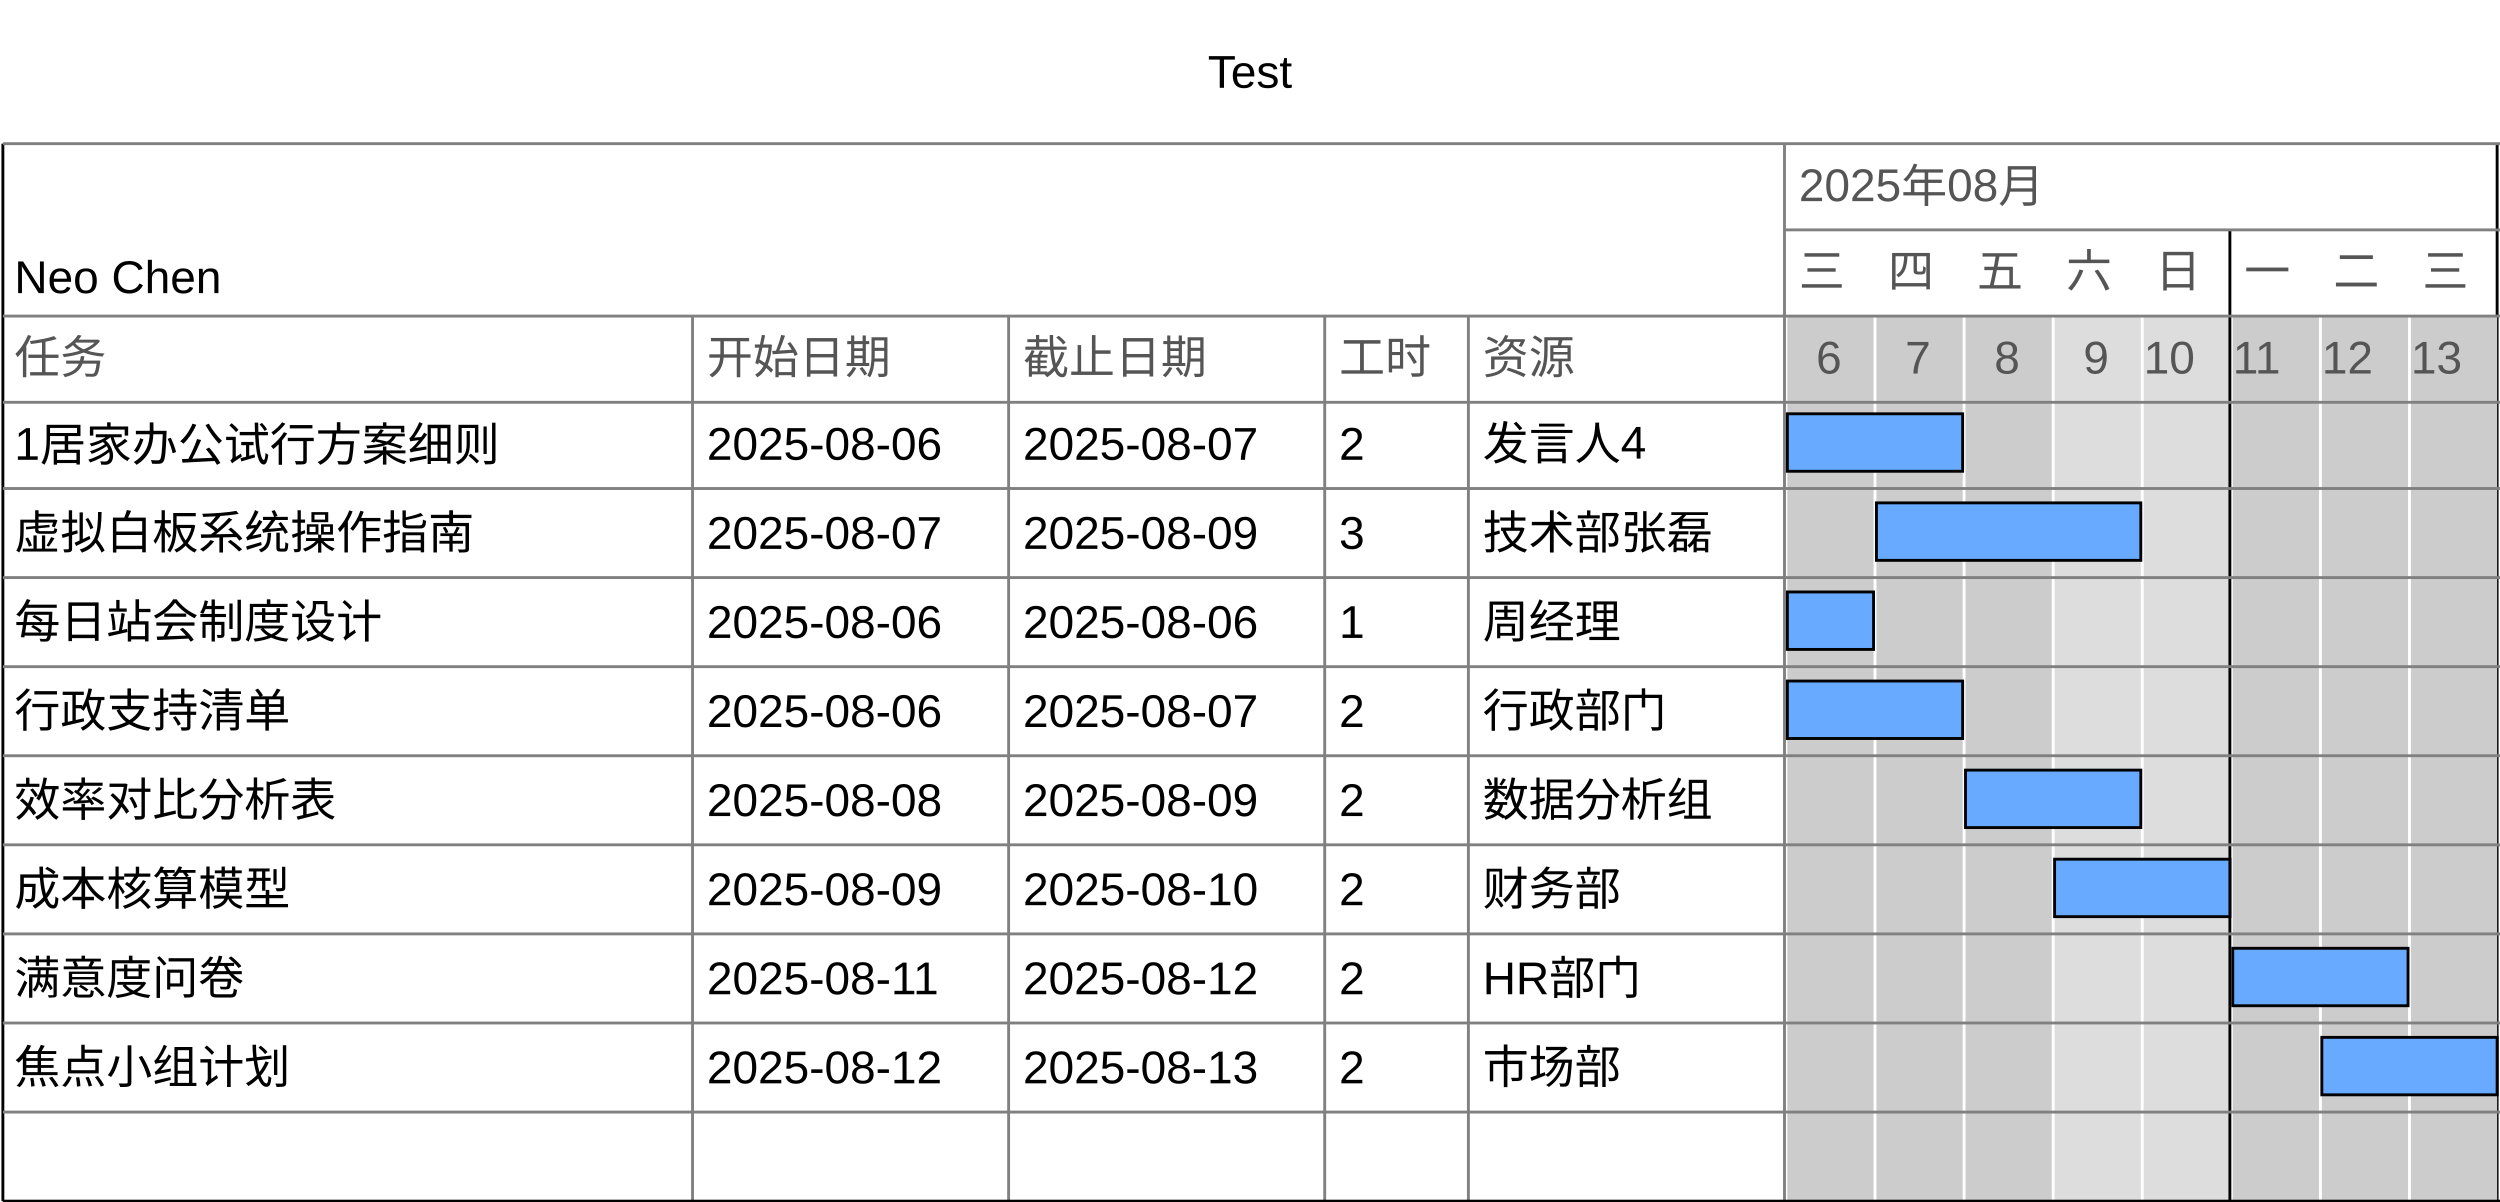
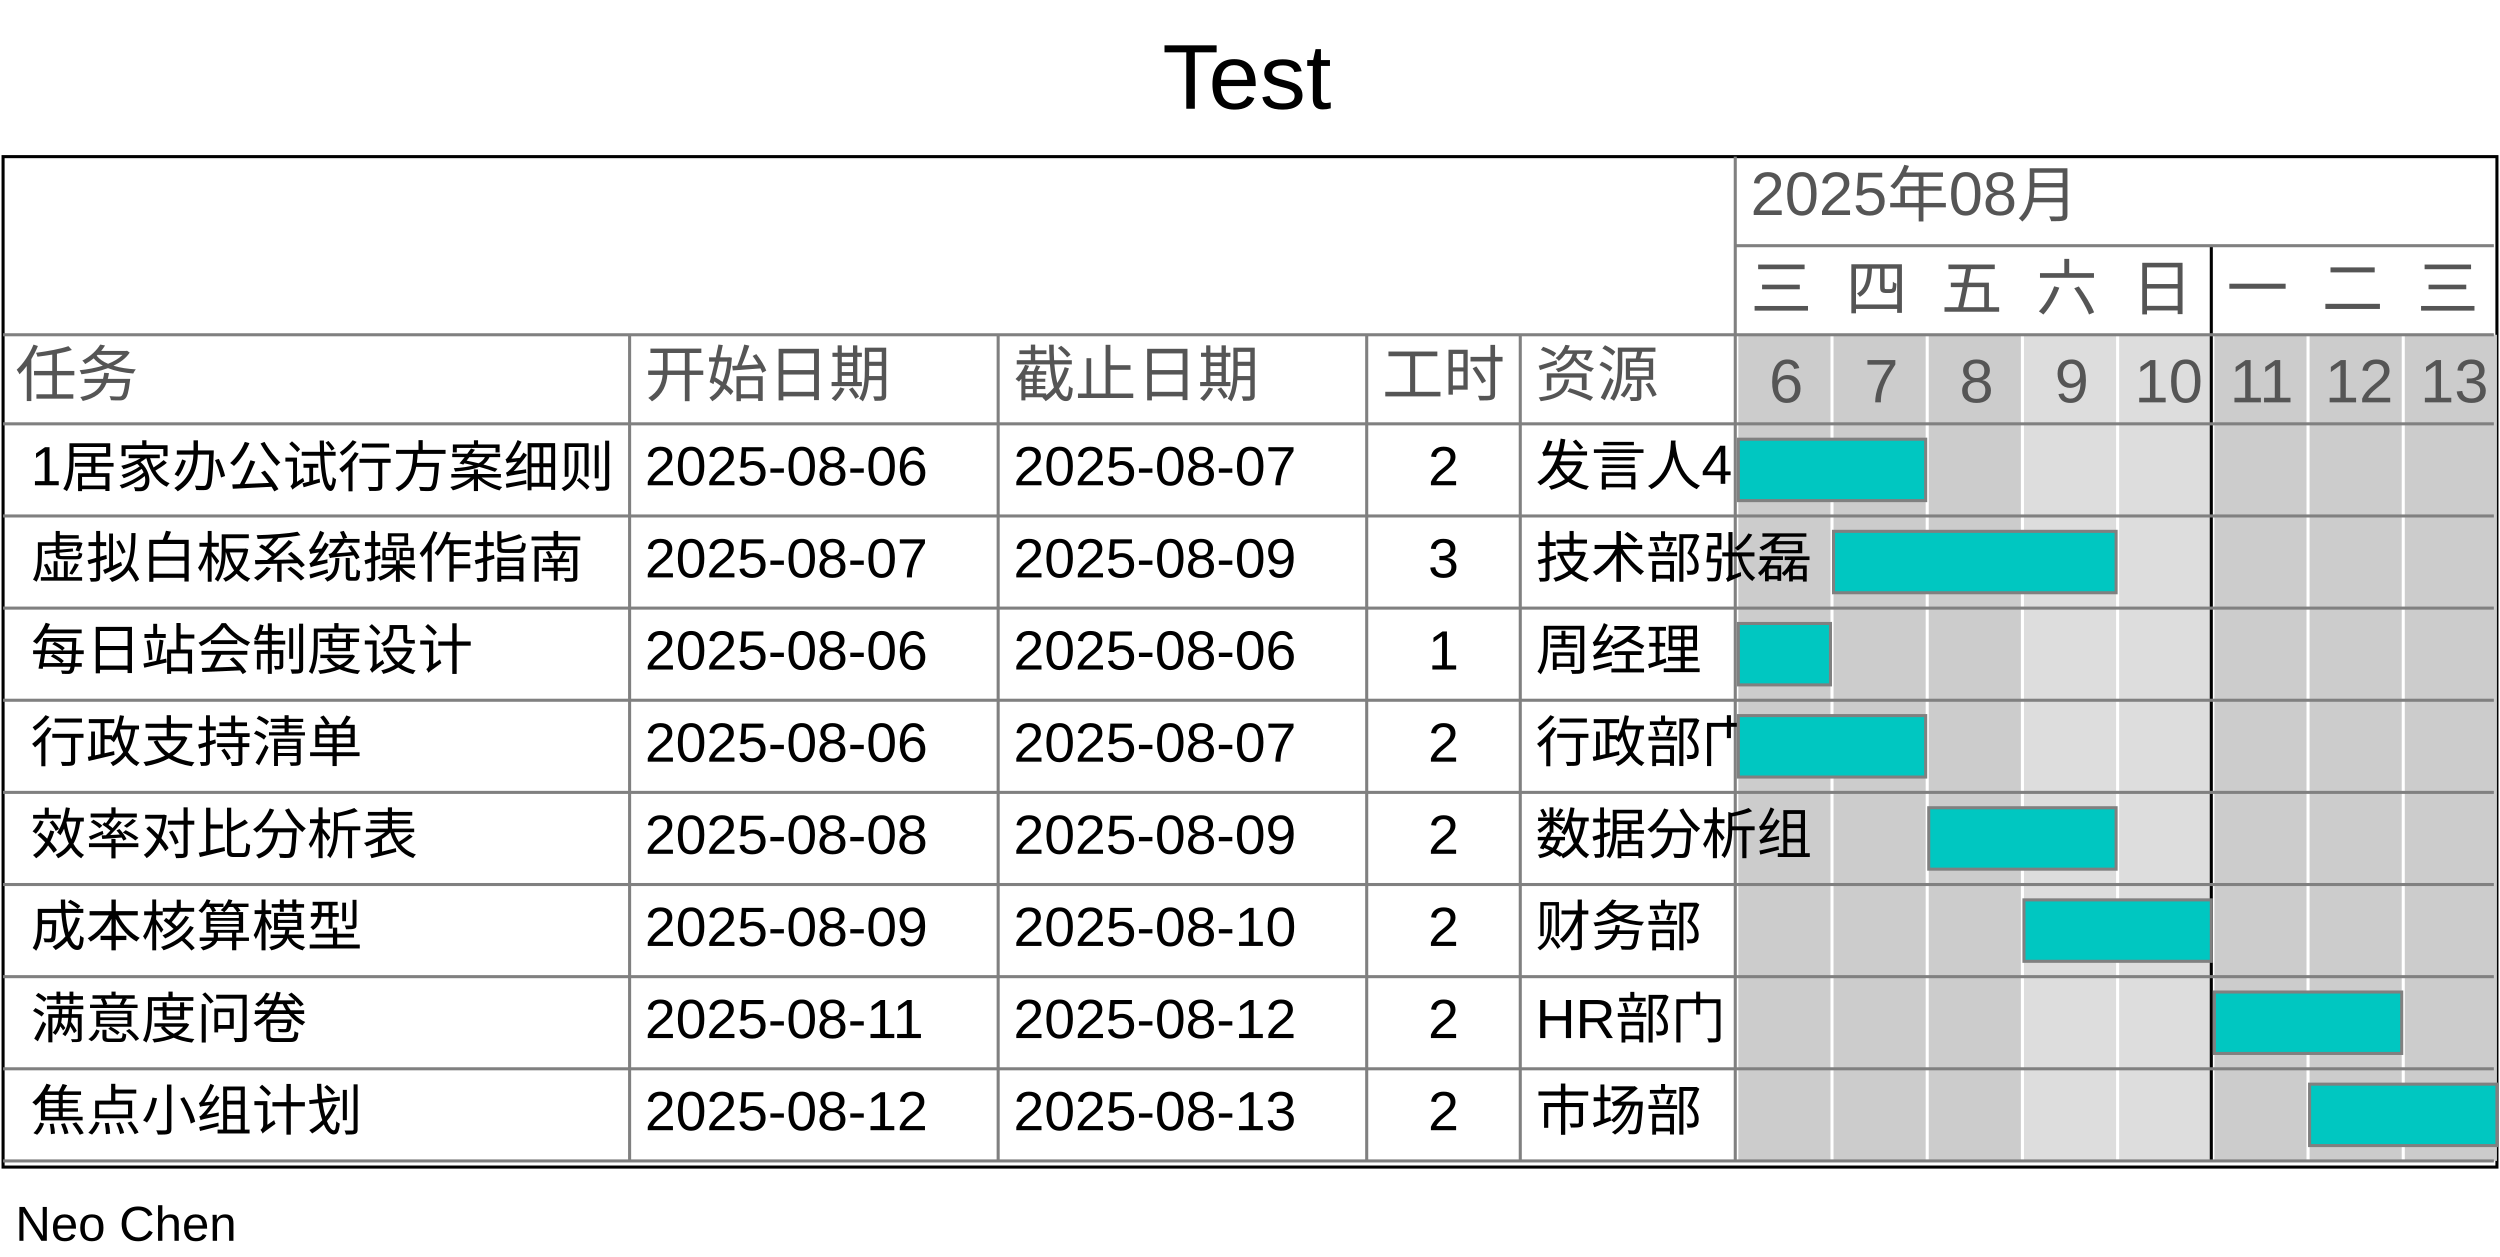
- <svg xmlns="http://www.w3.org/2000/svg" width="870" height="418" viewBox="0 0 870 418">
+ <svg xmlns="http://www.w3.org/2000/svg" width="814" height="409" viewBox="0 0 814 409">
  <defs>
</defs>
  <style>
-             /* 全局默认字体设置 */
-             * {
-               font-family: 'PingFang SC', 'Microsoft YaHei', 'SimHei', 'Arial', sans-serif, 'SourceHanSansSC-Normal';
-               font-size: 16px;
-             }
- 
-             /* 标题样式可以继承默认字体并修改大小 */
-             .title {
-               font-size: 24px;
-               font-weight: bold;
-             }
- 
-             .subtitle {
-               font-size: 20px;
-               fill: #666;
-             }
-         </style>
+ /* 全局默认字体设置 */
+ * {
+   font-family: 'PingFang SC', 'Microsoft YaHei', 'SimHei', 'Arial', sans-serif, 'SourceHanSansSC-Normal';
+   /* font-size: 16px;*/
+ }
+ </style>
  <g id="title">
-     <text x="435.0" y="25" font-size="30" text-anchor="middle" font-family="SourceHanSansSC-Normal" dominant-baseline="central">Test</text>
-     <text x="5" y="102" font-size="20">Neo Chen</text>
+     <text x="406.0" y="25" font-size="30" text-anchor="middle" font-family="SourceHanSansSC-Normal" dominant-baseline="central">Test</text>
+     <text x="5" y="404" font-size="16">Neo Chen</text>
  </g>
+   <rect x="1" y="51" width="812" height="329" fill="none" stroke="black" />
  <g id="calendar">
    <g id="table">
-       <path d="M1,50 L1,418" stroke="black" />
-       <text x="5" y="130" font-size="20" fill="#555555">任务</text>
-       <path d="M241,110 L241,418" stroke="grey" />
-       <text x="246" y="130" font-size="20" fill="#555555">开始日期</text>
-       <path d="M351,110 L351,418" stroke="grey" />
-       <text x="356" y="130" font-size="20" fill="#555555">截止日期</text>
-       <path d="M461,110 L461,418" stroke="grey" />
-       <text x="466" y="130" font-size="20" fill="#555555">工时</text>
-       <path d="M511,110 L511,418" stroke="grey" />
-       <text x="516" y="130" font-size="20" fill="#555555">资源</text>
+       <text x="5" y="129" font-size="20" fill="#555555">任务</text>
+       <path d="M205,109 L205,378" stroke="grey" />
+       <text x="210" y="129" font-size="20" fill="#555555">开始日期</text>
+       <path d="M325,109 L325,378" stroke="grey" />
+       <text x="330" y="129" font-size="20" fill="#555555">截止日期</text>
+       <path d="M445,109 L445,378" stroke="grey" />
+       <text x="450" y="129" font-size="20" fill="#555555">工时</text>
+       <path d="M495,109 L495,378" stroke="grey" />
+       <text x="500" y="129" font-size="20" fill="#555555">资源</text>
    </g>
    <g id="year2025">
      <g id="month8">
        <g id="week30" />
        <g id="week31">
-           <text x="626" y="70" font-size="20" fill="#555555">2025年08月</text>
-           <text x="626" y="100" font-size="20" fill="#555555">三</text>
-           <rect x="622" y="110" width="30" height="308" fill="#cccccc">
+           <text x="570" y="70" font-size="20" fill="#555555">2025年08月</text>
+           <text x="570" y="101" font-size="20" fill="#555555">三</text>
+           <rect x="566" y="109" width="30" height="269" fill="#cccccc">
</rect>
-           <text x="632" y="130" font-size="20" fill="#555555">6</text>
-           <text x="657" y="100" font-size="20" fill="#555555">四</text>
-           <rect x="653" y="110" width="30" height="308" fill="#cccccc">
+           <text x="576" y="131" font-size="20" fill="#555555">6</text>
+           <text x="601" y="101" font-size="20" fill="#555555">四</text>
+           <rect x="597" y="109" width="30" height="269" fill="#cccccc">
</rect>
-           <text x="663" y="130" font-size="20" fill="#555555">7</text>
-           <text x="688" y="100" font-size="20" fill="#555555">五</text>
-           <rect x="684" y="110" width="30" height="308" fill="#cccccc">
+           <text x="607" y="131" font-size="20" fill="#555555">7</text>
+           <text x="632" y="101" font-size="20" fill="#555555">五</text>
+           <rect x="628" y="109" width="30" height="269" fill="#cccccc">
</rect>
-           <text x="694" y="130" font-size="20" fill="#555555">8</text>
-           <text x="719" y="100" font-size="20" fill="#555555">六</text>
-           <rect x="715" y="110" width="30" height="308" fill="#dddddd">
+           <text x="638" y="131" font-size="20" fill="#555555">8</text>
+           <text x="663" y="101" font-size="20" fill="#555555">六</text>
+           <rect x="659" y="109" width="30" height="269" fill="#dddddd">
</rect>
-           <text x="725" y="130" font-size="20" fill="#555555">9</text>
-           <text x="750" y="100" font-size="20" fill="#555555">日</text>
-           <rect x="746" y="110" width="30" height="308" fill="#dddddd">
+           <text x="669" y="131" font-size="20" fill="#555555">9</text>
+           <text x="694" y="101" font-size="20" fill="#555555">日</text>
+           <rect x="690" y="109" width="30" height="269" fill="#dddddd">
</rect>
-           <path d="M776,80 L776,418" stroke="black" />
-           <text x="746" y="130" font-size="20" fill="#555555">10</text>
+           <path d="M720,80 L720,378" stroke="black" />
+           <text x="695" y="131" font-size="20" fill="#555555">10</text>
        </g>
        <g id="week32">
-           <text x="781" y="100" font-size="20" fill="#555555">一</text>
-           <rect x="777" y="110" width="30" height="308" fill="#cccccc">
+           <text x="725" y="101" font-size="20" fill="#555555">一</text>
+           <rect x="721" y="109" width="30" height="269" fill="#cccccc">
</rect>
-           <text x="777" y="130" font-size="20" fill="#555555">11</text>
-           <text x="812" y="100" font-size="20" fill="#555555">二</text>
-           <rect x="808" y="110" width="30" height="308" fill="#cccccc">
+           <text x="726" y="131" font-size="20" fill="#555555">11</text>
+           <text x="756" y="101" font-size="20" fill="#555555">二</text>
+           <rect x="752" y="109" width="30" height="269" fill="#cccccc">
</rect>
-           <text x="808" y="130" font-size="20" fill="#555555">12</text>
-           <path d="M869,50 L869,418" stroke="black" />
-           <text x="843" y="100" font-size="20" fill="#555555">三</text>
-           <rect x="839" y="110" width="30" height="308" fill="#cccccc">
+           <text x="757" y="131" font-size="20" fill="#555555">12</text>
+           <text x="787" y="101" font-size="20" fill="#555555">三</text>
+           <rect x="783" y="109" width="30" height="269" fill="#cccccc">
</rect>
-           <text x="839" y="130" font-size="20" fill="#555555">13</text>
+           <text x="788" y="131" font-size="20" fill="#555555">13</text>
        </g>
      </g>
    </g>
-     <path d="M621,80 L870,80" stroke="grey" />
-     <path d="M1,110 L870,110" stroke="grey" />
-     <path d="M1,140 L870,140" stroke="grey" />
-     <path d="M1,50 L870,50" stroke="grey" />
-     <path d="M621,50 L621,418" stroke="grey" />
-     <path d="M1,418 L870,418" stroke="black" />
+     <path d="M565,80 L812,80" stroke="grey" />
+     <path d="M1,109 L812,109" stroke="grey" />
+     <path d="M1,138 L812,138" stroke="grey" />
+     <path d="M565,51 L565,378" stroke="grey" />
+     <path d="M1,168 L812,168" stroke="grey" />
+     <path d="M1,198 L812,198" stroke="grey" />
+     <path d="M1,228 L812,228" stroke="grey" />
+     <path d="M1,258 L812,258" stroke="grey" />
+     <path d="M1,288 L812,288" stroke="grey" />
+     <path d="M1,318 L812,318" stroke="grey" />
+     <path d="M1,348 L812,348" stroke="grey" />
+     <path d="M1,378 L812,378" stroke="grey" />
  </g>
  <g id="tasks">
    <g id="task">
      <g id="text">
-         <text x="5" y="160" font-size="20" text-anchor="start">1居家办公试行方案细则</text>
-         <text x="246" y="160" font-size="20" text-anchor="start">2025-08-06</text>
-         <text x="356" y="160" font-size="20" text-anchor="start">2025-08-07</text>
-         <text x="466" y="160" font-size="20" text-anchor="start">2</text>
-         <text x="516" y="160" font-size="20" text-anchor="start">发言人4</text>
+         <text x="10" y="158" font-size="18" text-anchor="start">1居家办公试行方案细则</text>
+         <text x="210" y="158" font-size="18" text-anchor="start">2025-08-06</text>
+         <text x="330" y="158" font-size="18" text-anchor="start">2025-08-07</text>
+         <text x="465" y="158" font-size="18" text-anchor="start">2</text>
+         <text x="500" y="158" font-size="18" text-anchor="start">发言人4</text>
      </g>
      <g id="item">
-         <rect x="622" y="144" width="61" height="20" fill="#67AAFF" stroke="black">
+         <rect x="566" y="143" width="61" height="20" fill="#00C7C1" stroke="grey">
</rect>
-         <path d="M1,170 L870,170" stroke="grey" />
      </g>
    </g>
    <g id="task">
      <g id="text">
-         <text x="5" y="191" font-size="20" text-anchor="start">虚拟白板系统操作指南</text>
-         <text x="246" y="191" font-size="20" text-anchor="start">2025-08-07</text>
-         <text x="356" y="191" font-size="20" text-anchor="start">2025-08-09</text>
-         <text x="466" y="191" font-size="20" text-anchor="start">3</text>
-         <text x="516" y="191" font-size="20" text-anchor="start">技术部张磊</text>
+         <text x="10" y="188" font-size="18" text-anchor="start">虚拟白板系统操作指南</text>
+         <text x="210" y="188" font-size="18" text-anchor="start">2025-08-07</text>
+         <text x="330" y="188" font-size="18" text-anchor="start">2025-08-09</text>
+         <text x="465" y="188" font-size="18" text-anchor="start">3</text>
+         <text x="500" y="188" font-size="18" text-anchor="start">技术部张磊</text>
      </g>
      <g id="item">
-         <rect x="653" y="175" width="92" height="20" fill="#67AAFF" stroke="black">
+         <rect x="597" y="173" width="92" height="20" fill="#00C7C1" stroke="grey">
</rect>
-         <path d="M1,201 L870,201" stroke="grey" />
      </g>
    </g>
    <g id="task">
      <g id="text">
-         <text x="5" y="222" font-size="20" text-anchor="start">每日站会制度设计</text>
-         <text x="246" y="222" font-size="20" text-anchor="start">2025-08-06</text>
-         <text x="356" y="222" font-size="20" text-anchor="start">2025-08-06</text>
-         <text x="466" y="222" font-size="20" text-anchor="start">1</text>
-         <text x="516" y="222" font-size="20" text-anchor="start">周经理</text>
+         <text x="10" y="218" font-size="18" text-anchor="start">每日站会制度设计</text>
+         <text x="210" y="218" font-size="18" text-anchor="start">2025-08-06</text>
+         <text x="330" y="218" font-size="18" text-anchor="start">2025-08-06</text>
+         <text x="465" y="218" font-size="18" text-anchor="start">1</text>
+         <text x="500" y="218" font-size="18" text-anchor="start">周经理</text>
      </g>
      <g id="item">
-         <rect x="622" y="206" width="30" height="20" fill="#67AAFF" stroke="black">
+         <rect x="566" y="203" width="30" height="20" fill="#00C7C1" stroke="grey">
</rect>
-         <path d="M1,232 L870,232" stroke="grey" />
      </g>
    </g>
    <g id="task">
      <g id="text">
-         <text x="5" y="253" font-size="20" text-anchor="start">行政支持清单</text>
-         <text x="246" y="253" font-size="20" text-anchor="start">2025-08-06</text>
-         <text x="356" y="253" font-size="20" text-anchor="start">2025-08-07</text>
-         <text x="466" y="253" font-size="20" text-anchor="start">2</text>
-         <text x="516" y="253" font-size="20" text-anchor="start">行政部门</text>
+         <text x="10" y="248" font-size="18" text-anchor="start">行政支持清单</text>
+         <text x="210" y="248" font-size="18" text-anchor="start">2025-08-06</text>
+         <text x="330" y="248" font-size="18" text-anchor="start">2025-08-07</text>
+         <text x="465" y="248" font-size="18" text-anchor="start">2</text>
+         <text x="500" y="248" font-size="18" text-anchor="start">行政部门</text>
      </g>
      <g id="item">
-         <rect x="622" y="237" width="61" height="20" fill="#67AAFF" stroke="black">
+         <rect x="566" y="233" width="61" height="20" fill="#00C7C1" stroke="grey">
</rect>
-         <path d="M1,263 L870,263" stroke="grey" />
      </g>
    </g>
    <g id="task">
      <g id="text">
-         <text x="5" y="284" font-size="20" text-anchor="start">效率对比分析表</text>
-         <text x="246" y="284" font-size="20" text-anchor="start">2025-08-08</text>
-         <text x="356" y="284" font-size="20" text-anchor="start">2025-08-09</text>
-         <text x="466" y="284" font-size="20" text-anchor="start">2</text>
-         <text x="516" y="284" font-size="20" text-anchor="start">数据分析组</text>
+         <text x="10" y="278" font-size="18" text-anchor="start">效率对比分析表</text>
+         <text x="210" y="278" font-size="18" text-anchor="start">2025-08-08</text>
+         <text x="330" y="278" font-size="18" text-anchor="start">2025-08-09</text>
+         <text x="465" y="278" font-size="18" text-anchor="start">2</text>
+         <text x="500" y="278" font-size="18" text-anchor="start">数据分析组</text>
      </g>
      <g id="item">
-         <rect x="684" y="268" width="61" height="20" fill="#67AAFF" stroke="black">
+         <rect x="628" y="263" width="61" height="20" fill="#00C7C1" stroke="grey">
</rect>
-         <path d="M1,294 L870,294" stroke="grey" />
      </g>
    </g>
    <g id="task">
      <g id="text">
-         <text x="5" y="315" font-size="20" text-anchor="start">成本核算模型</text>
-         <text x="246" y="315" font-size="20" text-anchor="start">2025-08-09</text>
-         <text x="356" y="315" font-size="20" text-anchor="start">2025-08-10</text>
-         <text x="466" y="315" font-size="20" text-anchor="start">2</text>
-         <text x="516" y="315" font-size="20" text-anchor="start">财务部</text>
+         <text x="10" y="308" font-size="18" text-anchor="start">成本核算模型</text>
+         <text x="210" y="308" font-size="18" text-anchor="start">2025-08-09</text>
+         <text x="330" y="308" font-size="18" text-anchor="start">2025-08-10</text>
+         <text x="465" y="308" font-size="18" text-anchor="start">2</text>
+         <text x="500" y="308" font-size="18" text-anchor="start">财务部</text>
      </g>
      <g id="item">
-         <rect x="715" y="299" width="61" height="20" fill="#67AAFF" stroke="black">
+         <rect x="659" y="293" width="61" height="20" fill="#00C7C1" stroke="grey">
</rect>
-         <path d="M1,325 L870,325" stroke="grey" />
      </g>
    </g>
    <g id="task">
      <g id="text">
-         <text x="5" y="346" font-size="20" text-anchor="start">满意度问卷</text>
-         <text x="246" y="346" font-size="20" text-anchor="start">2025-08-11</text>
-         <text x="356" y="346" font-size="20" text-anchor="start">2025-08-12</text>
-         <text x="466" y="346" font-size="20" text-anchor="start">2</text>
-         <text x="516" y="346" font-size="20" text-anchor="start">HR部门</text>
+         <text x="10" y="338" font-size="18" text-anchor="start">满意度问卷</text>
+         <text x="210" y="338" font-size="18" text-anchor="start">2025-08-11</text>
+         <text x="330" y="338" font-size="18" text-anchor="start">2025-08-12</text>
+         <text x="465" y="338" font-size="18" text-anchor="start">2</text>
+         <text x="500" y="338" font-size="18" text-anchor="start">HR部门</text>
      </g>
      <g id="item">
-         <rect x="777" y="330" width="61" height="20" fill="#67AAFF" stroke="black">
+         <rect x="721" y="323" width="61" height="20" fill="#00C7C1" stroke="grey">
</rect>
-         <path d="M1,356 L870,356" stroke="grey" />
      </g>
    </g>
    <g id="task">
      <g id="text">
-         <text x="5" y="377" font-size="20" text-anchor="start">焦点小组计划</text>
-         <text x="246" y="377" font-size="20" text-anchor="start">2025-08-12</text>
-         <text x="356" y="377" font-size="20" text-anchor="start">2025-08-13</text>
-         <text x="466" y="377" font-size="20" text-anchor="start">2</text>
-         <text x="516" y="377" font-size="20" text-anchor="start">市场部</text>
+         <text x="10" y="368" font-size="18" text-anchor="start">焦点小组计划</text>
+         <text x="210" y="368" font-size="18" text-anchor="start">2025-08-12</text>
+         <text x="330" y="368" font-size="18" text-anchor="start">2025-08-13</text>
+         <text x="465" y="368" font-size="18" text-anchor="start">2</text>
+         <text x="500" y="368" font-size="18" text-anchor="start">市场部</text>
      </g>
      <g id="item">
-         <rect x="808" y="361" width="61" height="20" fill="#67AAFF" stroke="black">
+         <rect x="752" y="353" width="61" height="20" fill="#00C7C1" stroke="grey">
</rect>
-         <path d="M1,387 L870,387" stroke="grey" />
      </g>
    </g>
  </g>
  <g id="handover" />
</svg>
